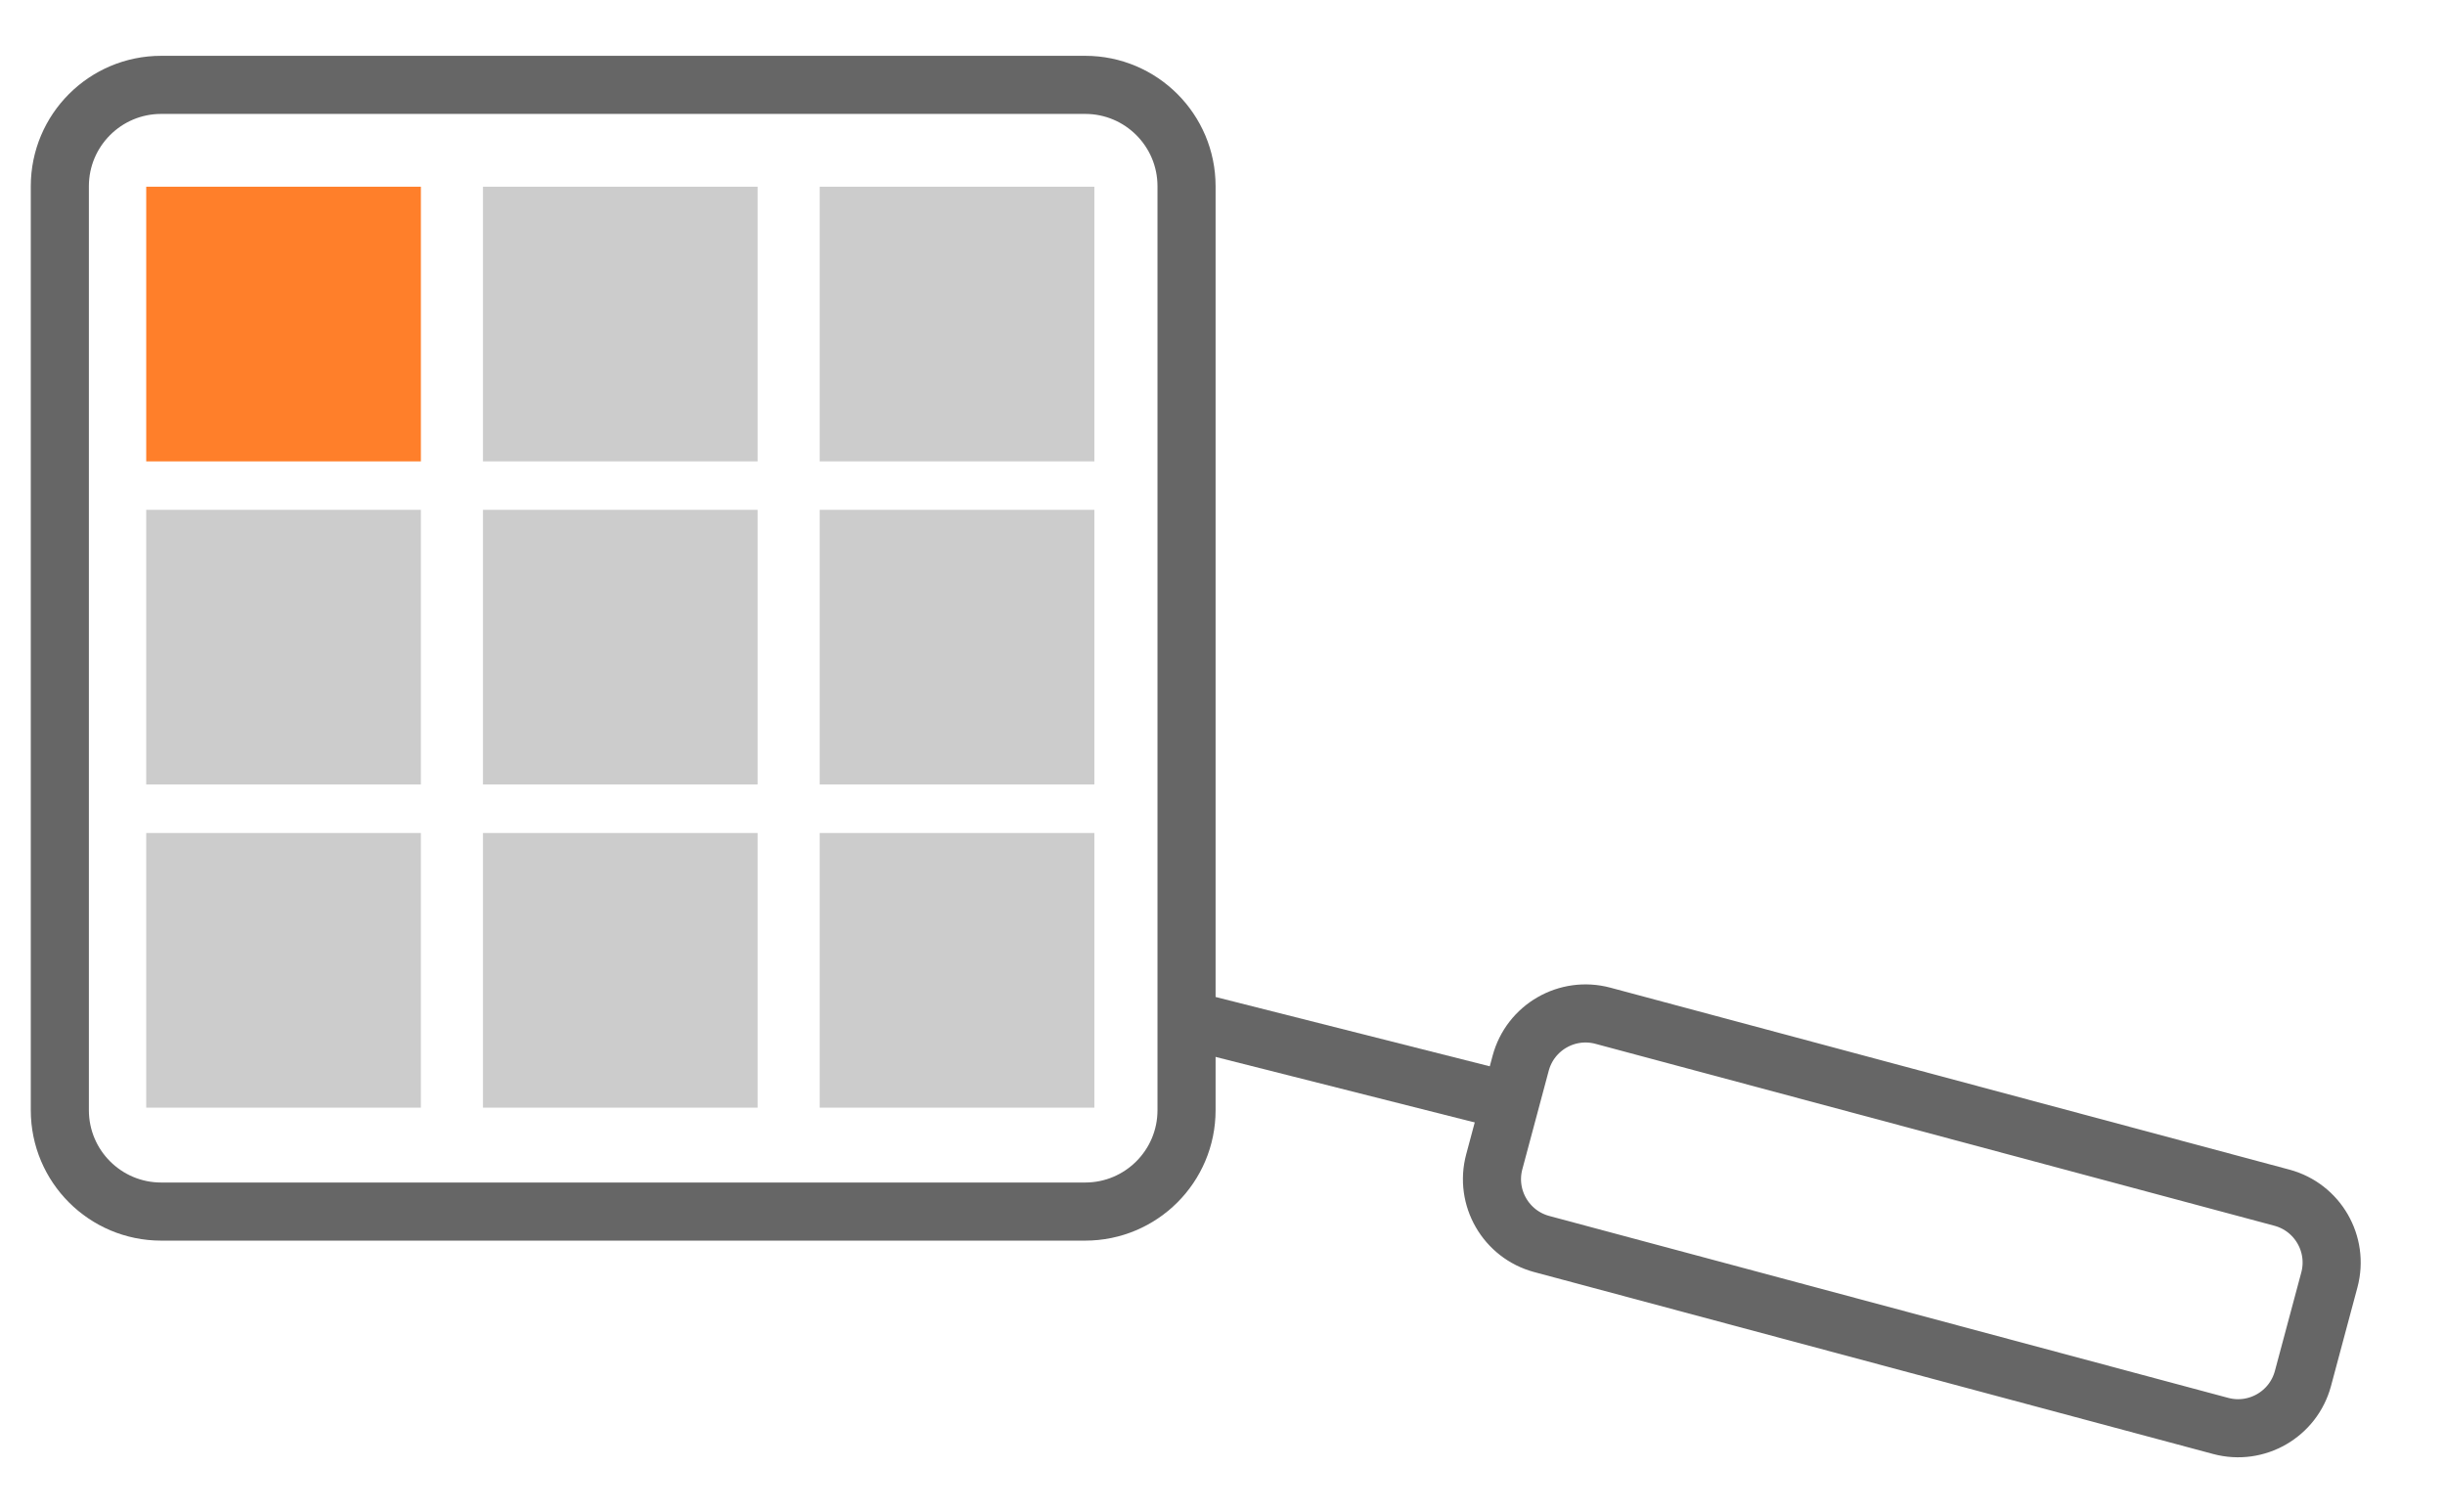
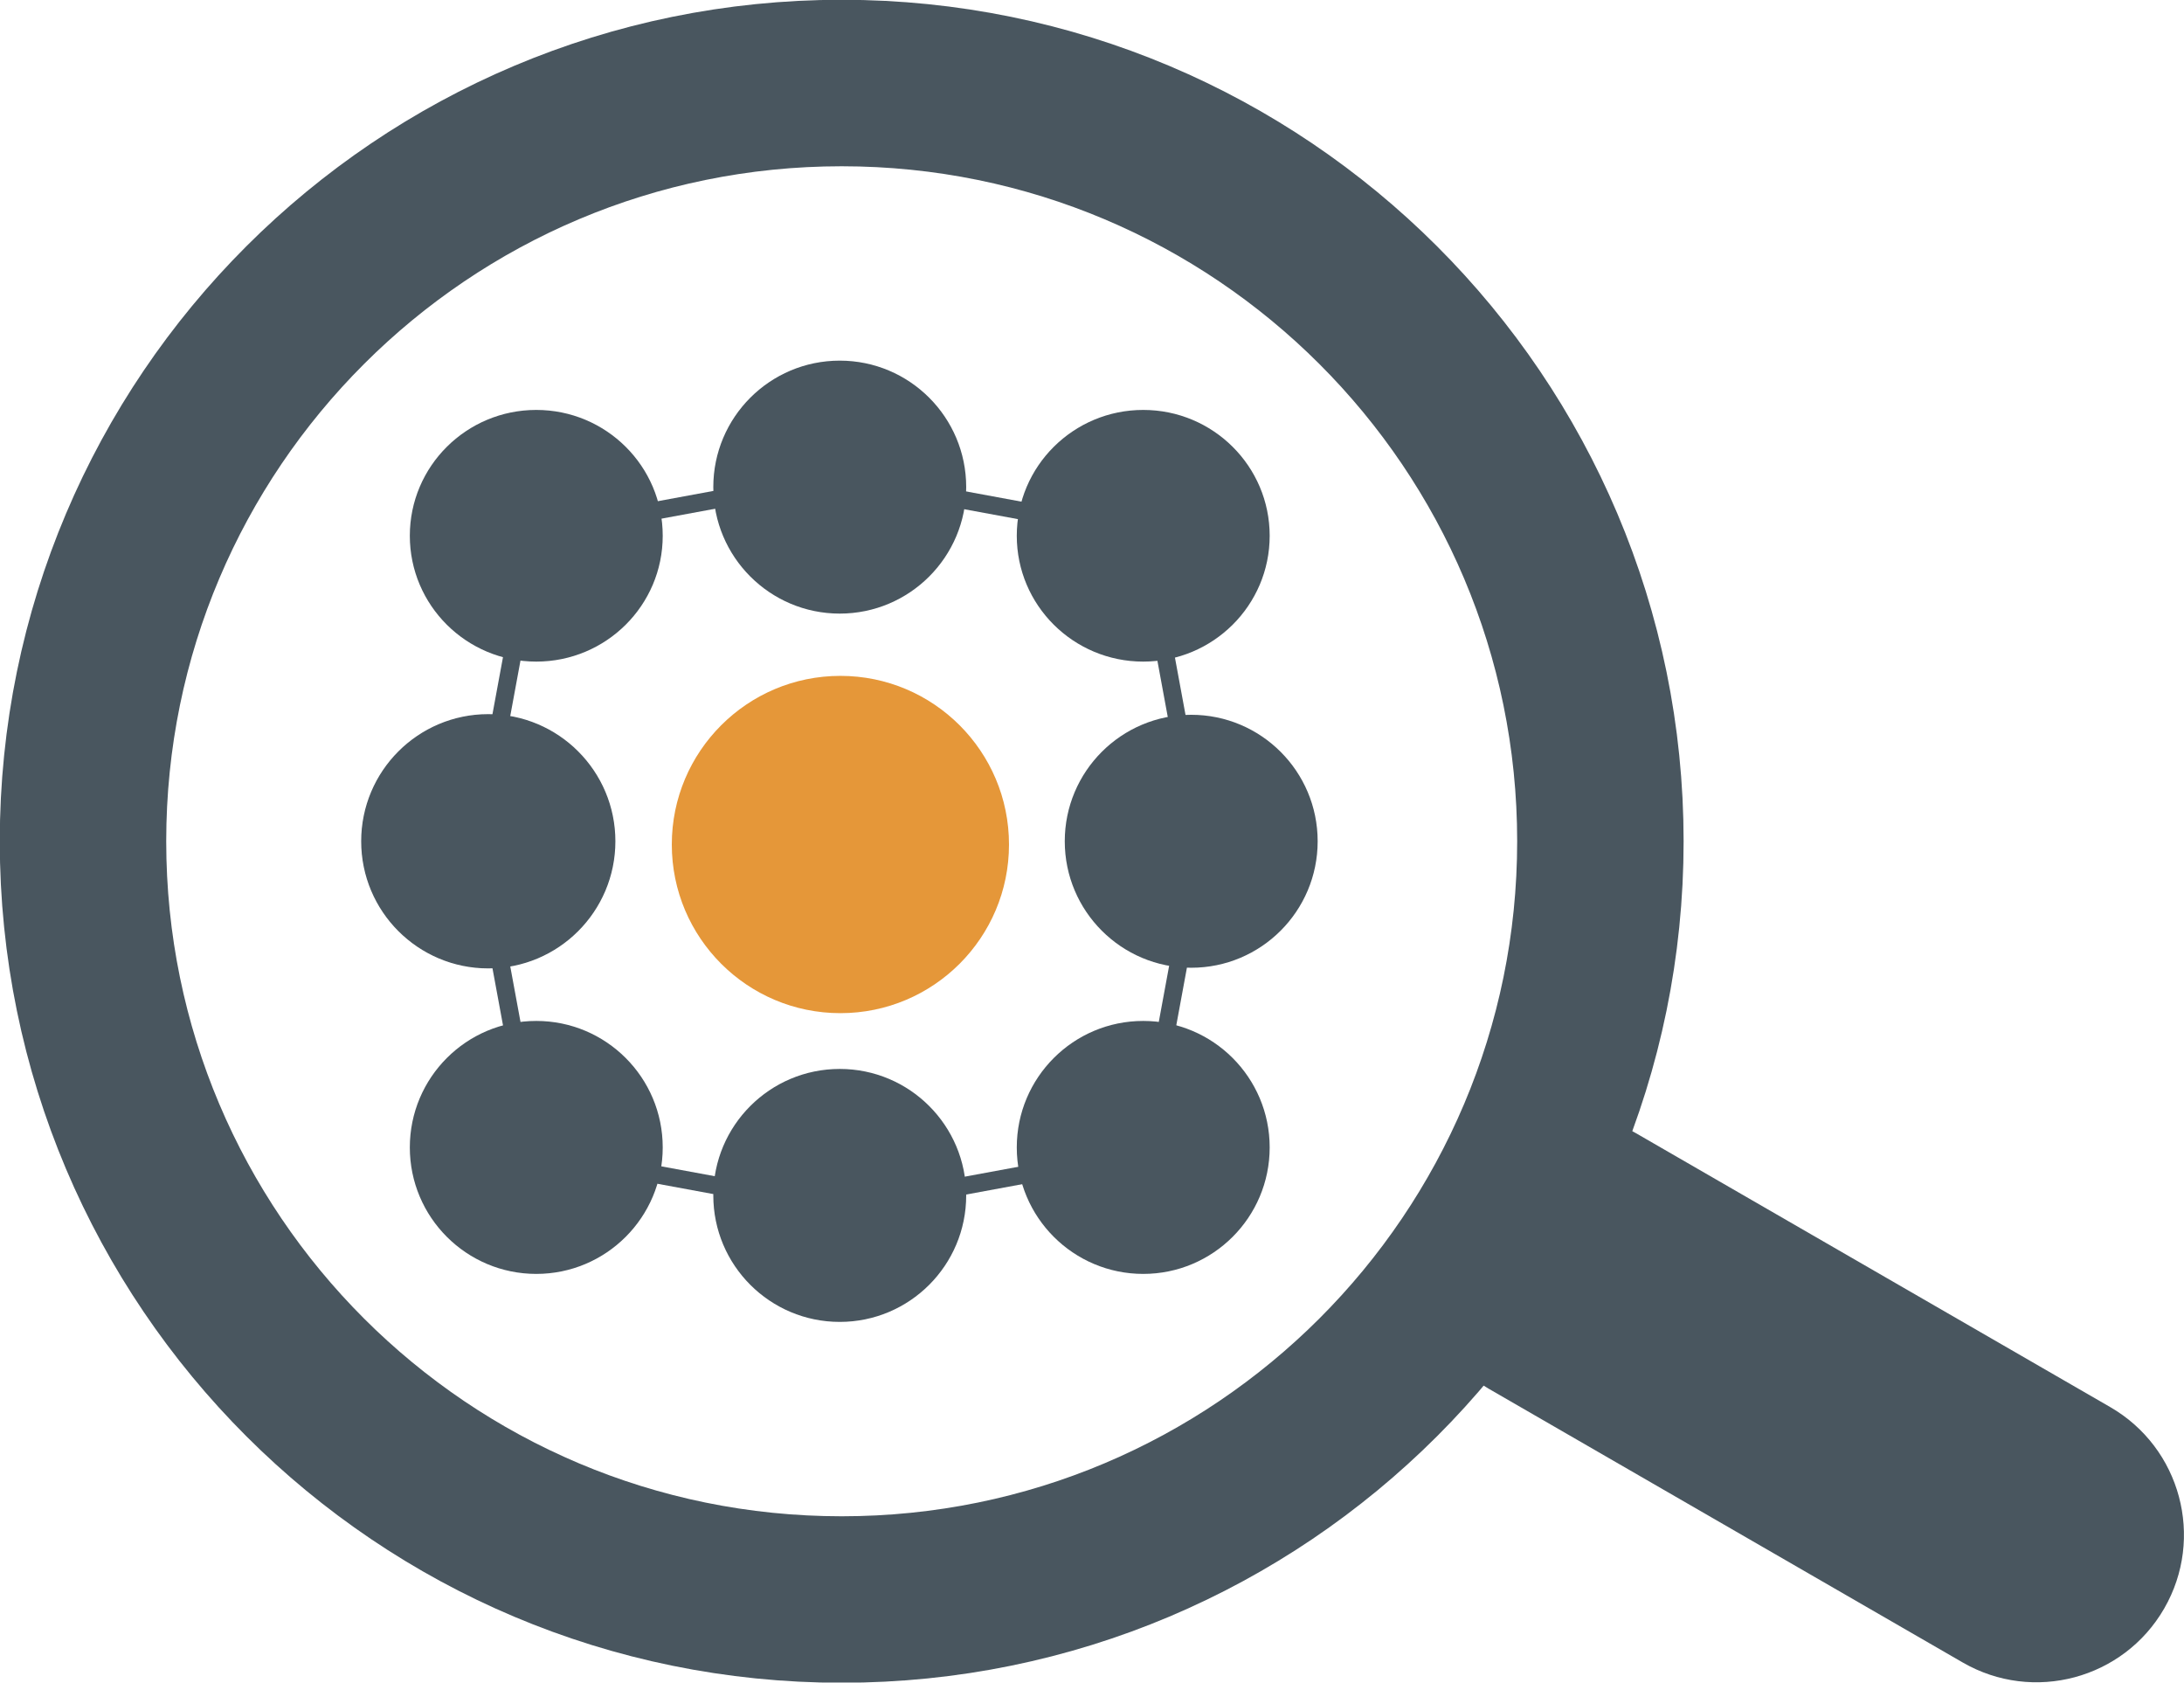
- <svg xmlns="http://www.w3.org/2000/svg" width="55mm" height="34mm" version="1.1" viewBox="0 0 55 34">
-   <rect x="1.346" y="1.909" width="25.345" height="25.345" ry="2.28" fill="none" stroke="#666" stroke-width="1.307" />
-   <rect transform="rotate(15)" x="39.232" y="12.738" width="18.833" height="5.316" ry="1.511" fill="none" stroke="#666" stroke-width="1.307" />
-   <g transform="matrix(1.2357 0 0 1.2357 -14.501 40.254)">
-     <rect x="14.397" y="-29.177" width="5" height="5" fill="#ff7f2a" />
-     <g fill="#ccc">
-       <rect x="20.527" y="-29.177" width="5" height="5" />
-       <rect x="26.657" y="-29.177" width="5" height="5" />
-       <rect x="14.397" y="-23.295" width="5" height="5" />
-       <rect x="20.527" y="-23.295" width="5" height="5" />
-       <rect x="26.657" y="-23.295" width="5" height="5" />
-       <rect x="14.397" y="-17.412" width="5" height="5" />
-       <rect x="20.527" y="-17.412" width="5" height="5" />
-       <rect x="26.657" y="-17.412" width="5" height="5" />
-     </g>
+ <svg xmlns="http://www.w3.org/2000/svg" width="1684" height="1297" xml:space="preserve" overflow="hidden" version="1.1" id="svg19">
+   <defs id="defs19" />
+   <g id="g19">
+     <path d="m 1106.14,915.14 c 31.39,-54.37 100.92,-73 155.29,-41.61 l 365.67,211.12 c 54.38,31.4 73.01,100.92 41.62,155.3 v 0 c -31.4,54.37 -100.92,73 -155.3,41.61 l -365.67,-211.13 c -54.37,-31.39 -73,-100.91 -41.61,-155.29 z" fill="#4d5a62" fill-rule="evenodd" id="path1" style="fill:#49565f;fill-opacity:1" />
+     <path d="m 412,888 239.89,44.28" stroke="#4d5a62" stroke-width="13.75" stroke-miterlimit="8" fill="none" fill-rule="evenodd" id="path2" style="fill:#49565f;fill-opacity:1;stroke:#49565f;stroke-opacity:1" />
+     <path d="M 645,932.28 884.891,888.001" stroke="#4d5a62" stroke-width="13.75" stroke-miterlimit="8" fill="none" fill-rule="evenodd" id="path3" style="fill:#49565f;fill-opacity:1;stroke:#49565f;stroke-opacity:1" />
+     <path d="M 410,411.279 649.891,367" stroke="#4d5a62" stroke-width="13.75" stroke-miterlimit="8" fill="none" fill-rule="evenodd" id="path4" style="fill:#49565f;fill-opacity:1;stroke:#49565f;stroke-opacity:1" />
+     <path d="m 643,367 239.89,44.279" stroke="#4d5a62" stroke-width="13.75" stroke-miterlimit="8" fill="none" fill-rule="evenodd" id="path5" style="fill:#49565f;fill-opacity:1;stroke:#49565f;stroke-opacity:1" />
+     <path d="m 882,415 44.279,239.891" stroke="#4d5a62" stroke-width="13.75" stroke-miterlimit="8" fill="none" fill-rule="evenodd" id="path6" style="fill:#49565f;fill-opacity:1;stroke:#49565f;stroke-opacity:1" />
+     <path d="M 926.28,648 882,887.89" stroke="#4d5a62" stroke-width="13.75" stroke-miterlimit="8" fill="none" fill-rule="evenodd" id="path7" style="fill:#49565f;fill-opacity:1;stroke:#49565f;stroke-opacity:1" />
+     <path d="M 412.28,412 368,651.89" stroke="#4d5a62" stroke-width="13.75" stroke-miterlimit="8" fill="none" fill-rule="evenodd" id="path8" style="fill:#49565f;fill-opacity:1;stroke:#49565f;stroke-opacity:1" />
+     <path d="m 368,645 44.279,239.891" stroke="#4d5a62" stroke-width="13.75" stroke-miterlimit="8" fill="none" fill-rule="evenodd" id="path9" style="fill:#49565f;fill-opacity:1;stroke:#49565f;stroke-opacity:1" />
+     <path d="m 518,651 c 0,-71.797 58.2,-130 130,-130 71.8,0 130,58.203 130,130 0,71.797 -58.2,130 -130,130 -71.8,0 -130,-58.203 -130,-130 z" fill="#e6943a" fill-rule="evenodd" id="path10" style="fill:#e59739;fill-opacity:1" />
+     <path d="m 316,413 c 0,-53.572 43.65,-97 97.5,-97 53.85,0 97.5,43.428 97.5,97 0,53.572 -43.65,97 -97.5,97 -53.85,0 -97.5,-43.428 -97.5,-97 z" fill="#4d5a62" fill-rule="evenodd" id="path11" style="fill:#49565f;fill-opacity:1" />
+     <path d="m 550,375.5 c 0,-53.848 43.65,-97.5 97.5,-97.5 53.85,0 97.5,43.652 97.5,97.5 0,53.848 -43.65,97.5 -97.5,97.5 -53.85,0 -97.5,-43.652 -97.5,-97.5 z" fill="#4d5a62" fill-rule="evenodd" id="path12" style="fill:#49565f;fill-opacity:1" />
+     <path d="m 784,413 c 0,-53.572 43.65,-97 97.5,-97 53.85,0 97.5,43.428 97.5,97 0,53.572 -43.65,97 -97.5,97 -53.85,0 -97.5,-43.428 -97.5,-97 z" fill="#4d5a62" fill-rule="evenodd" id="path13" style="fill:#49565f;fill-opacity:1" />
+     <path d="m 279,648.5 c 0,-53.848 43.65,-97.5 97.5,-97.5 53.85,0 97.5,43.652 97.5,97.5 0,53.848 -43.65,97.5 -97.5,97.5 -53.85,0 -97.5,-43.652 -97.5,-97.5 z" fill="#4d5a62" fill-rule="evenodd" id="path14" style="fill:#49565f;fill-opacity:1;stroke:#49565f;stroke-opacity:1" />
+     <path d="m 821,648.5 c 0,-53.848 43.65,-97.5 97.5,-97.5 53.85,0 97.5,43.652 97.5,97.5 0,53.848 -43.65,97.5 -97.5,97.5 -53.85,0 -97.5,-43.652 -97.5,-97.5 z" fill="#4d5a62" fill-rule="evenodd" id="path15" style="fill:#49565f;fill-opacity:1" />
+     <path d="m 316,884.5 c 0,-53.85 43.65,-97.5 97.5,-97.5 53.85,0 97.5,43.65 97.5,97.5 0,53.85 -43.65,97.5 -97.5,97.5 -53.85,0 -97.5,-43.65 -97.5,-97.5 z" fill="#4d5a62" fill-rule="evenodd" id="path16" style="fill:#49565f;fill-opacity:1" />
+     <path d="m 550,921.5 c 0,-53.85 43.65,-97.5 97.5,-97.5 53.85,0 97.5,43.65 97.5,97.5 0,53.85 -43.65,97.5 -97.5,97.5 -53.85,0 -97.5,-43.65 -97.5,-97.5 z" fill="#4d5a62" fill-rule="evenodd" id="path17" style="fill:#49565f;fill-opacity:1" />
+     <path d="m 784,884.5 c 0,-53.85 43.65,-97.5 97.5,-97.5 53.85,0 97.5,43.65 97.5,97.5 0,53.85 -43.65,97.5 -97.5,97.5 -53.85,0 -97.5,-43.65 -97.5,-97.5 z" fill="#4d5a62" fill-rule="evenodd" id="path18" style="fill:#49565f;fill-opacity:1" />
+     <path d="M 64,648.5 C 64,325.69 325.91,64 649,64 972.09,64 1234,325.69 1234,648.5 1234,971.31 972.09,1233 649,1233 325.91,1233 64,971.31 64,648.5 Z" stroke="#4d5a62" stroke-width="128.333" stroke-miterlimit="8" fill="none" fill-rule="evenodd" id="path19" style="stroke:#49565f;stroke-opacity:1" />
  </g>
-   <path d="m26.814 22.967c2.482 0.627 4.963 1.255 7.444 1.882" fill="none" stroke="#666" stroke-width="1.307" />
</svg>
